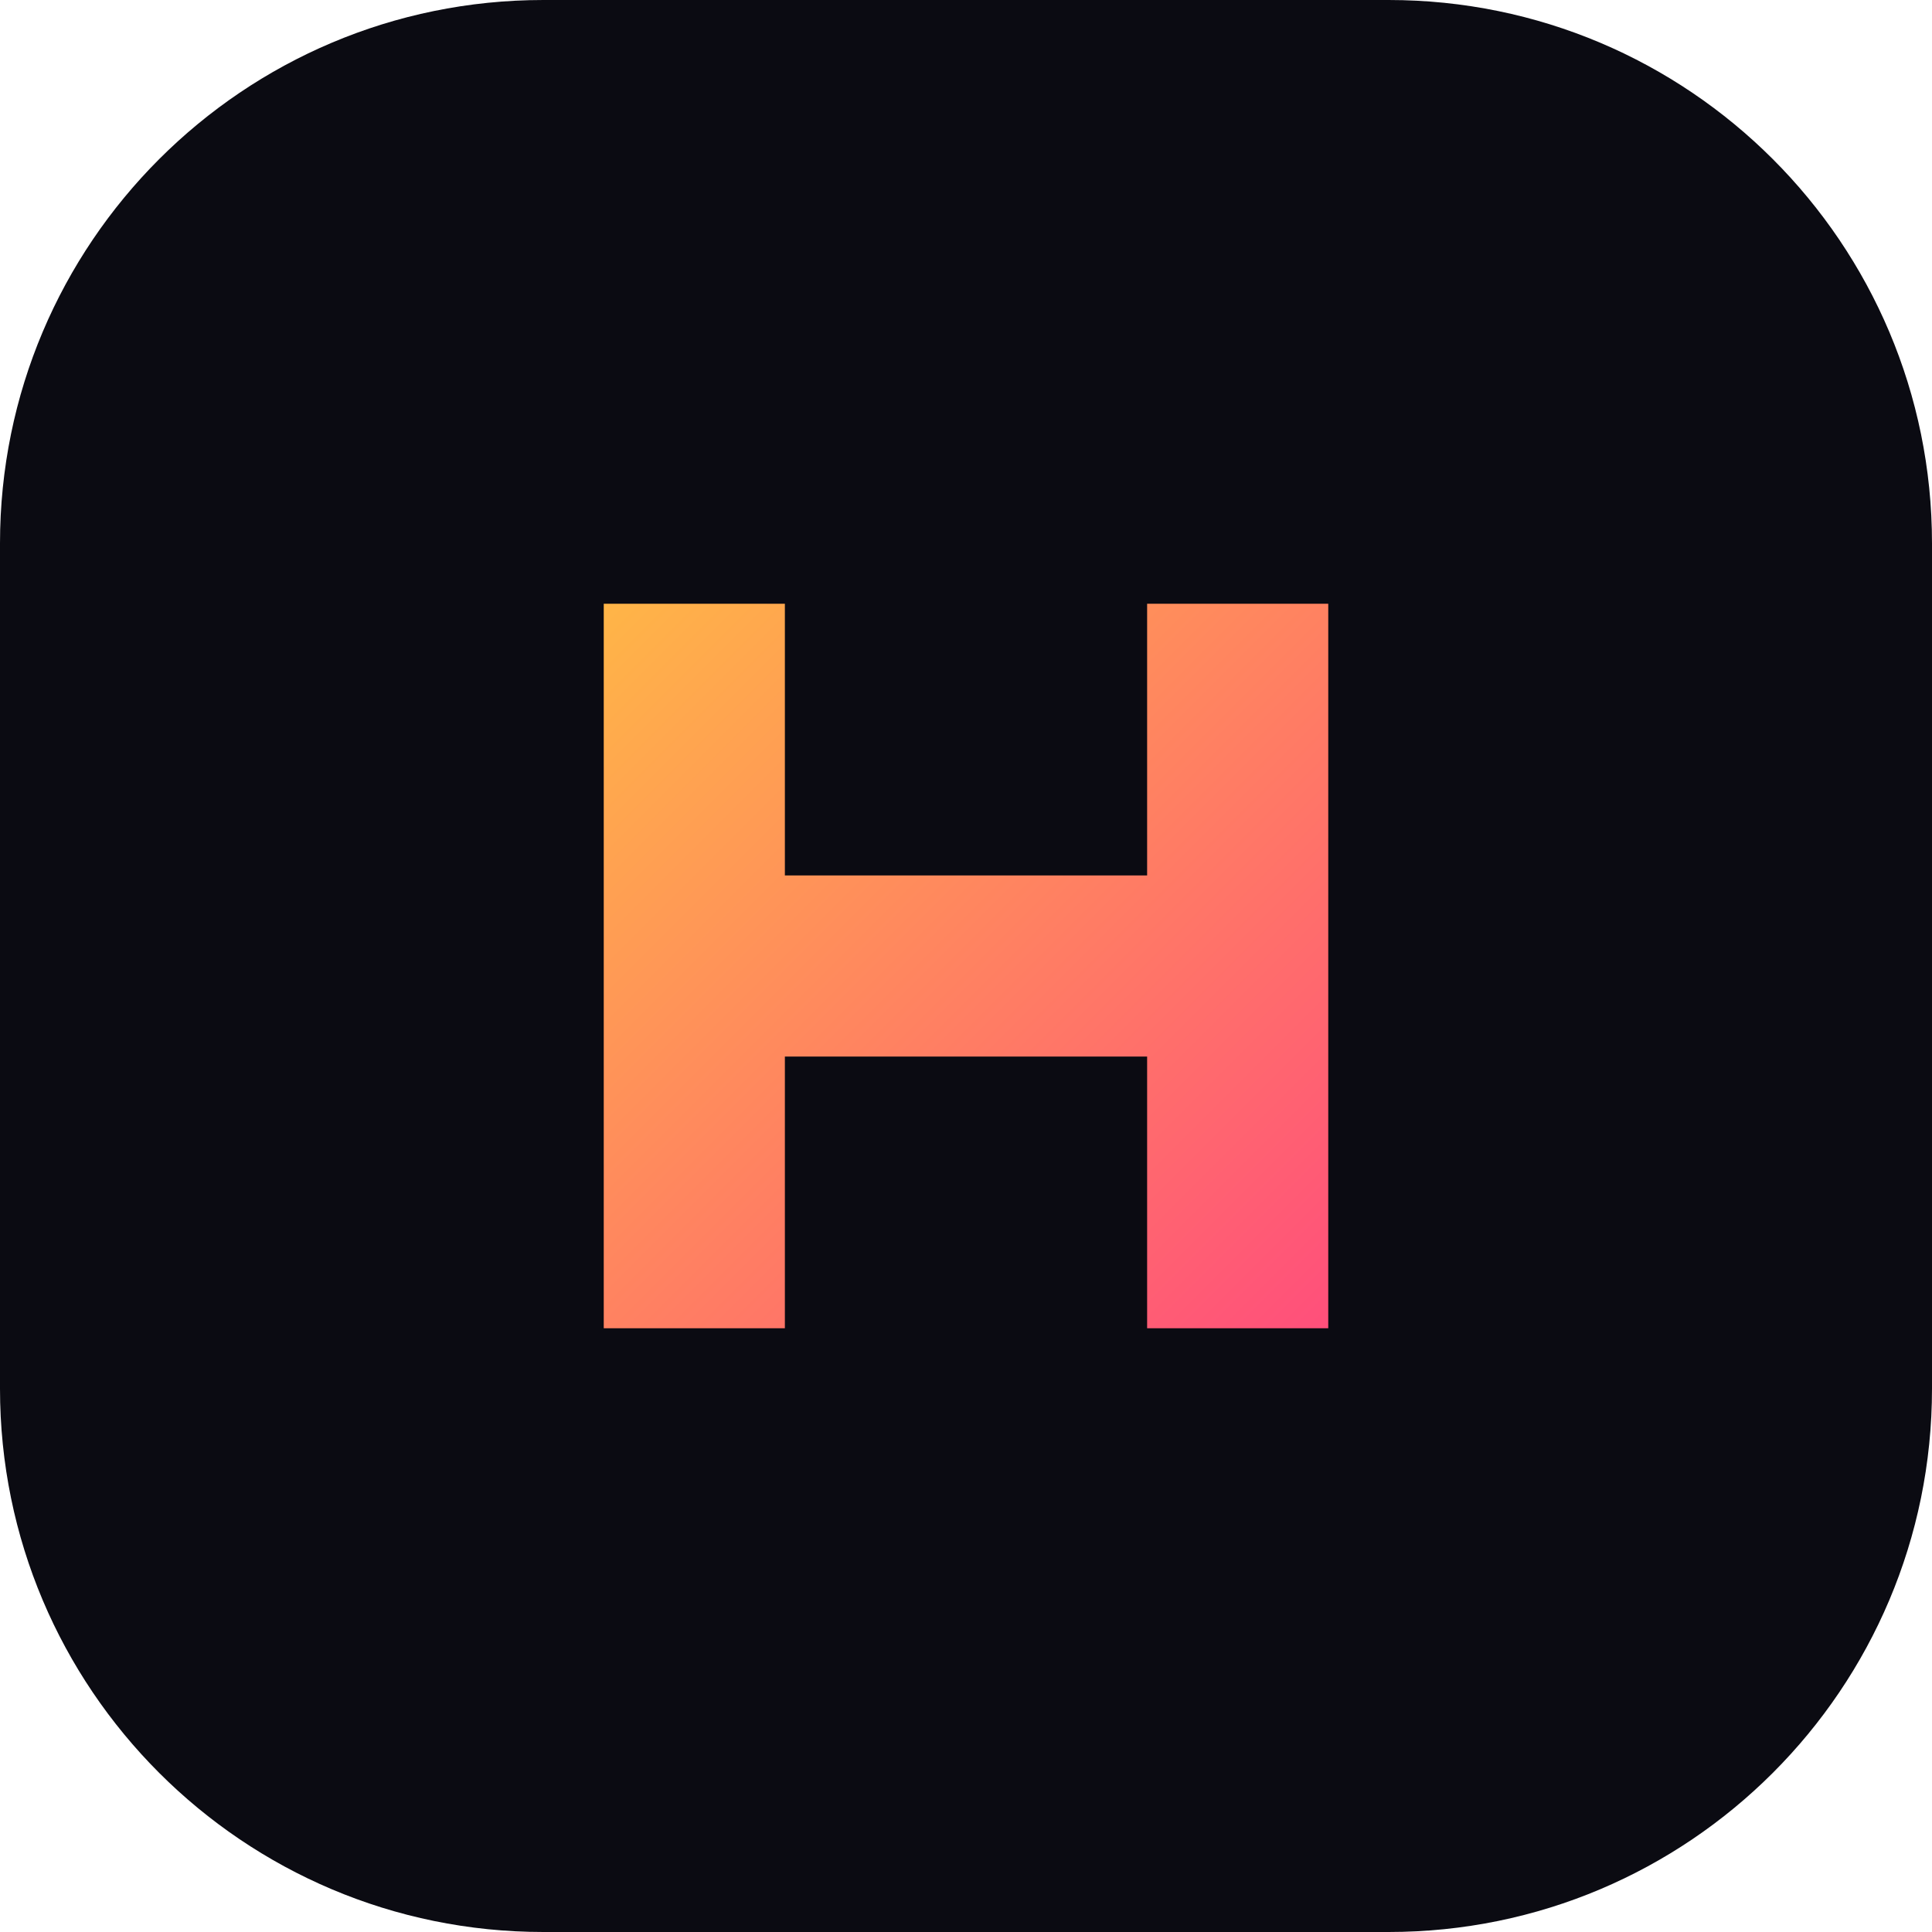
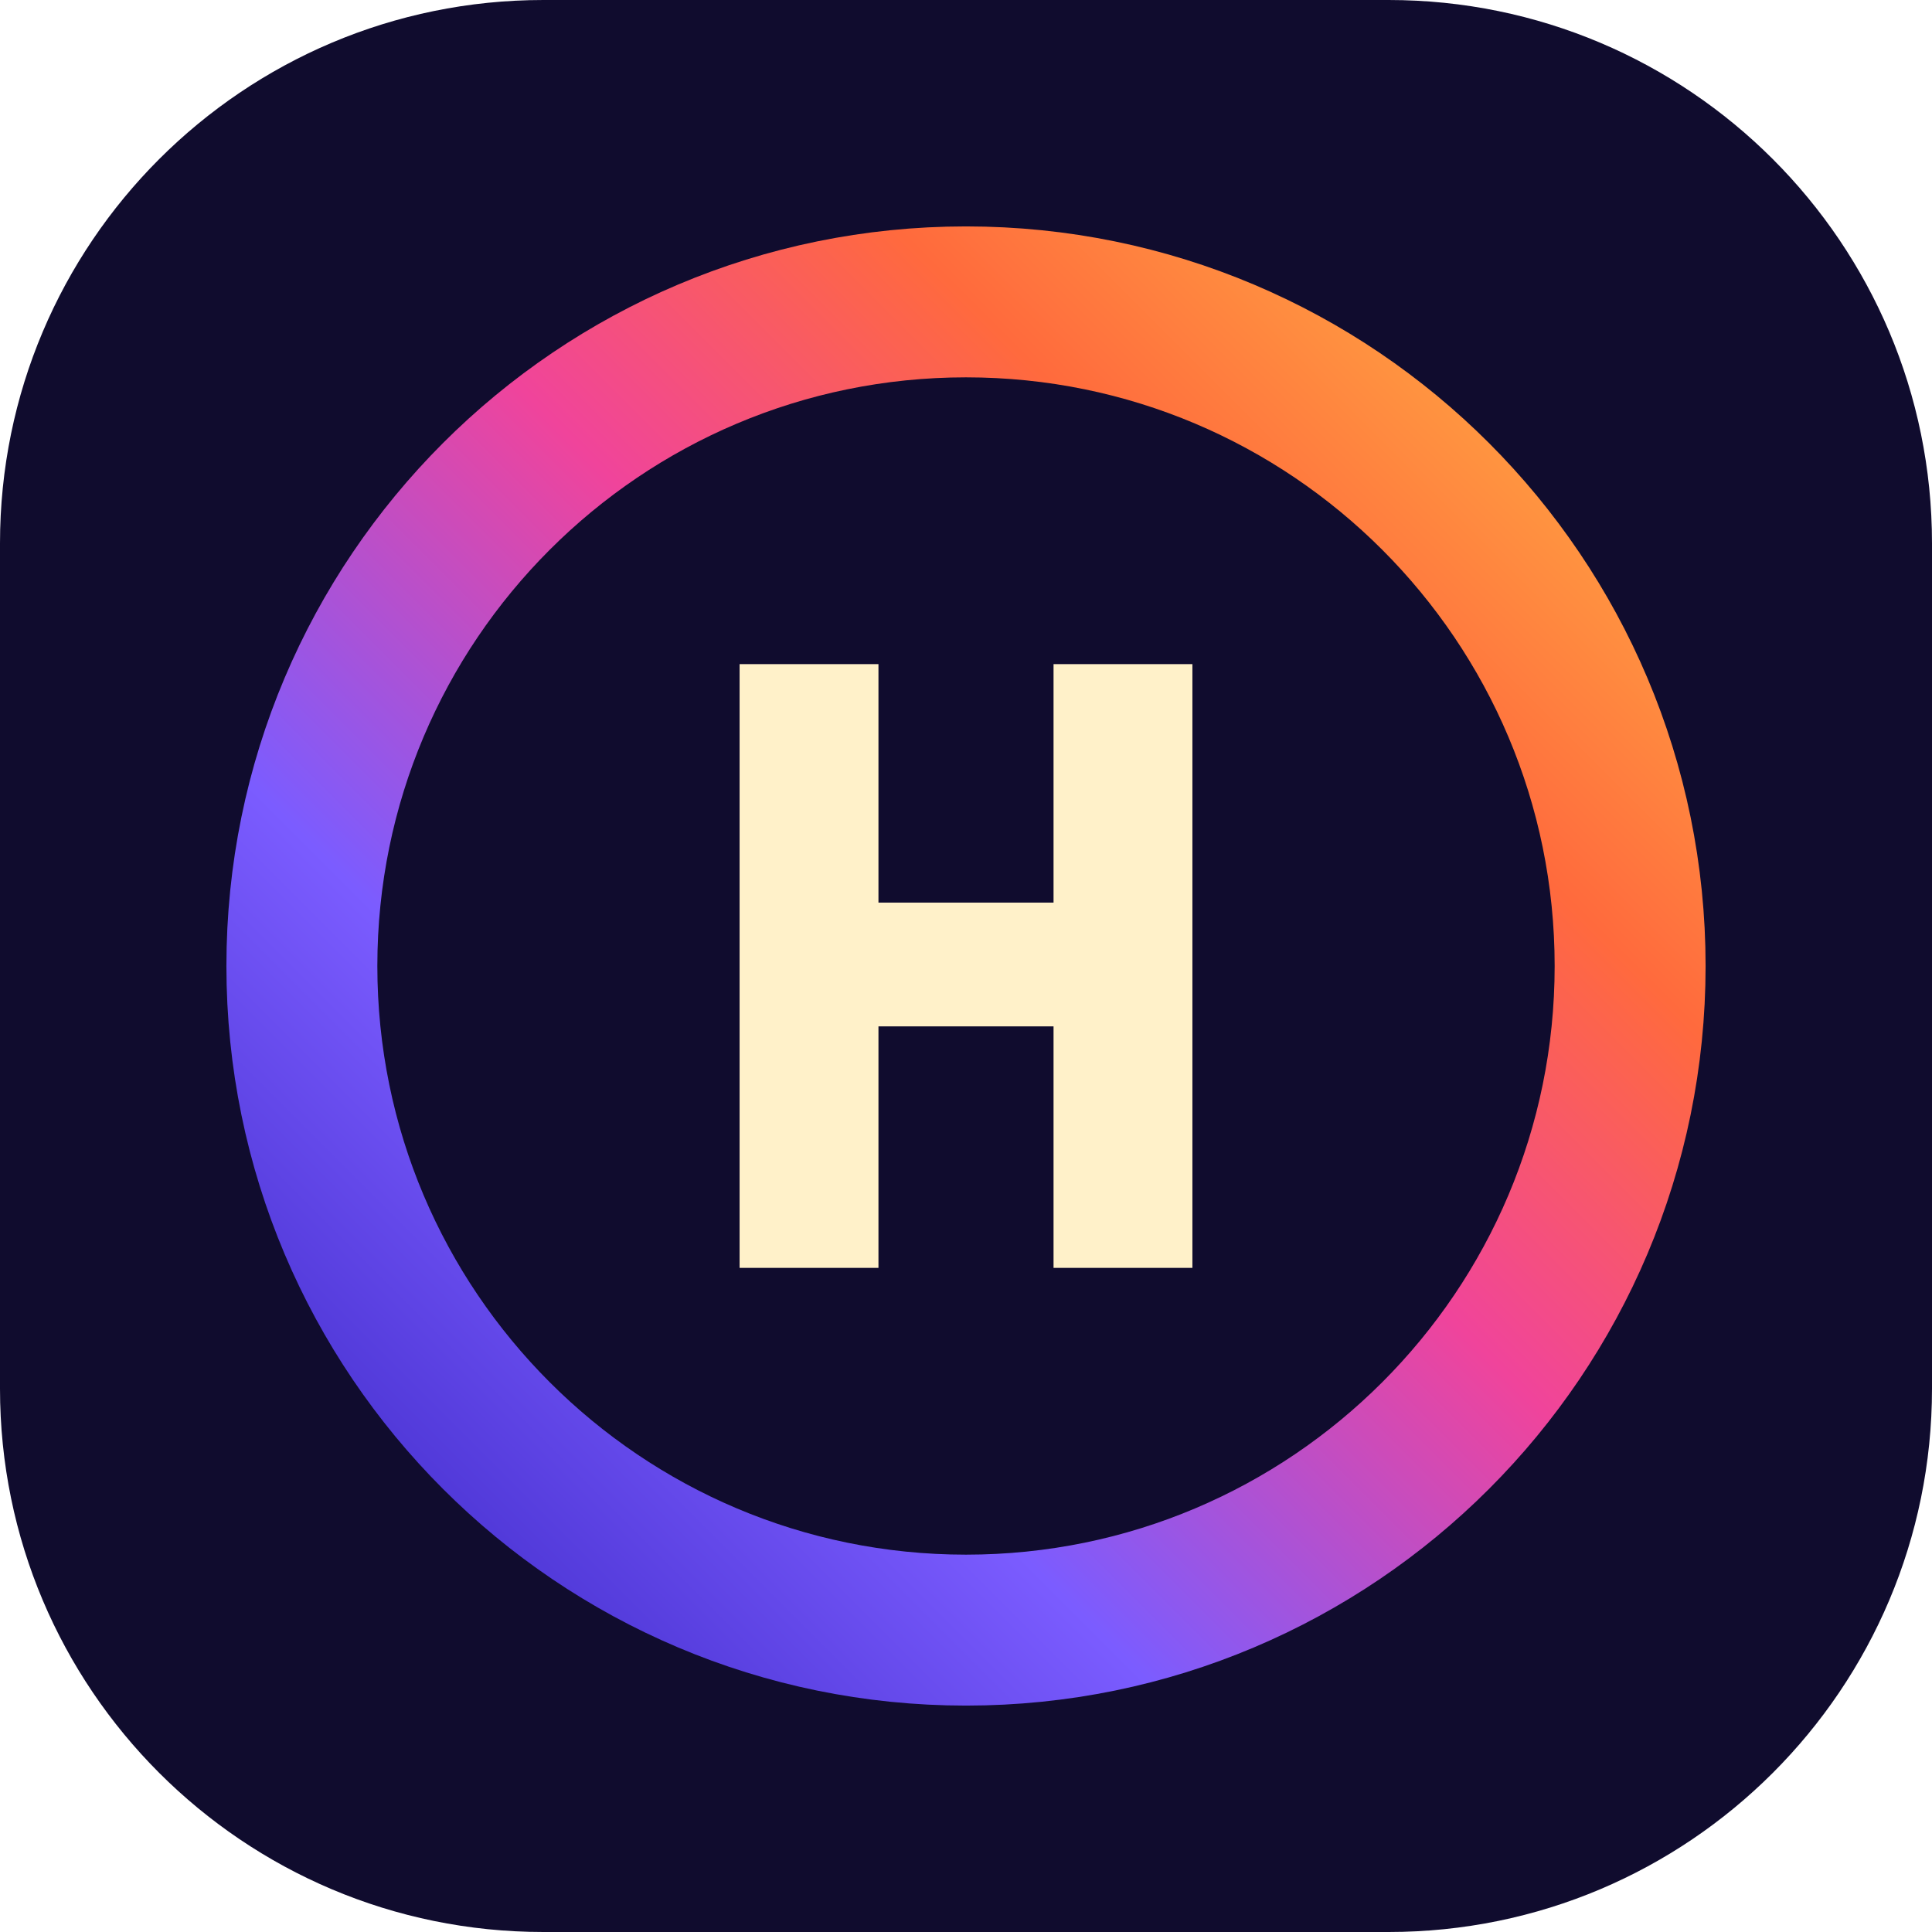
<svg xmlns="http://www.w3.org/2000/svg" viewBox="0 0 64 64">
  <defs>
-     <linearGradient id="g" x1="0" y1="0" x2="1" y2="1">
-       <stop offset="0" stop-color="#ffb547" />
-       <stop offset="1" stop-color="#ff4f7b" />
+     <linearGradient id="h" x1="0" y1="1" x2="1" y2="0">
+       <stop offset="0" stop-color="#3a26c4" />
+       <stop offset=".3" stop-color="#7b5cff" />
+       <stop offset=".55" stop-color="#f0449b" />
+       <stop offset=".75" stop-color="#ff6a3d" />
+       <stop offset="1" stop-color="#ffb443" />
    </linearGradient>
  </defs>
-   <rect width="64" height="64" rx="18" fill="#0b0b12" />
-   <path d="M20 44V20h6v9h12v-9h6v24h-6V35H26v9z" fill="url(#g)" />
+   <rect width="64" height="64" rx="18" fill="#100c2e" />
+   <circle cx="32" cy="32" r="22" fill="none" stroke="url(#h)" stroke-width="5" />
+   <path d="M24.5 42V22h4.6v7.9h5.8V22h4.6v20h-4.6v-8h-5.8v8z" fill="#fff1c9" />
</svg>
